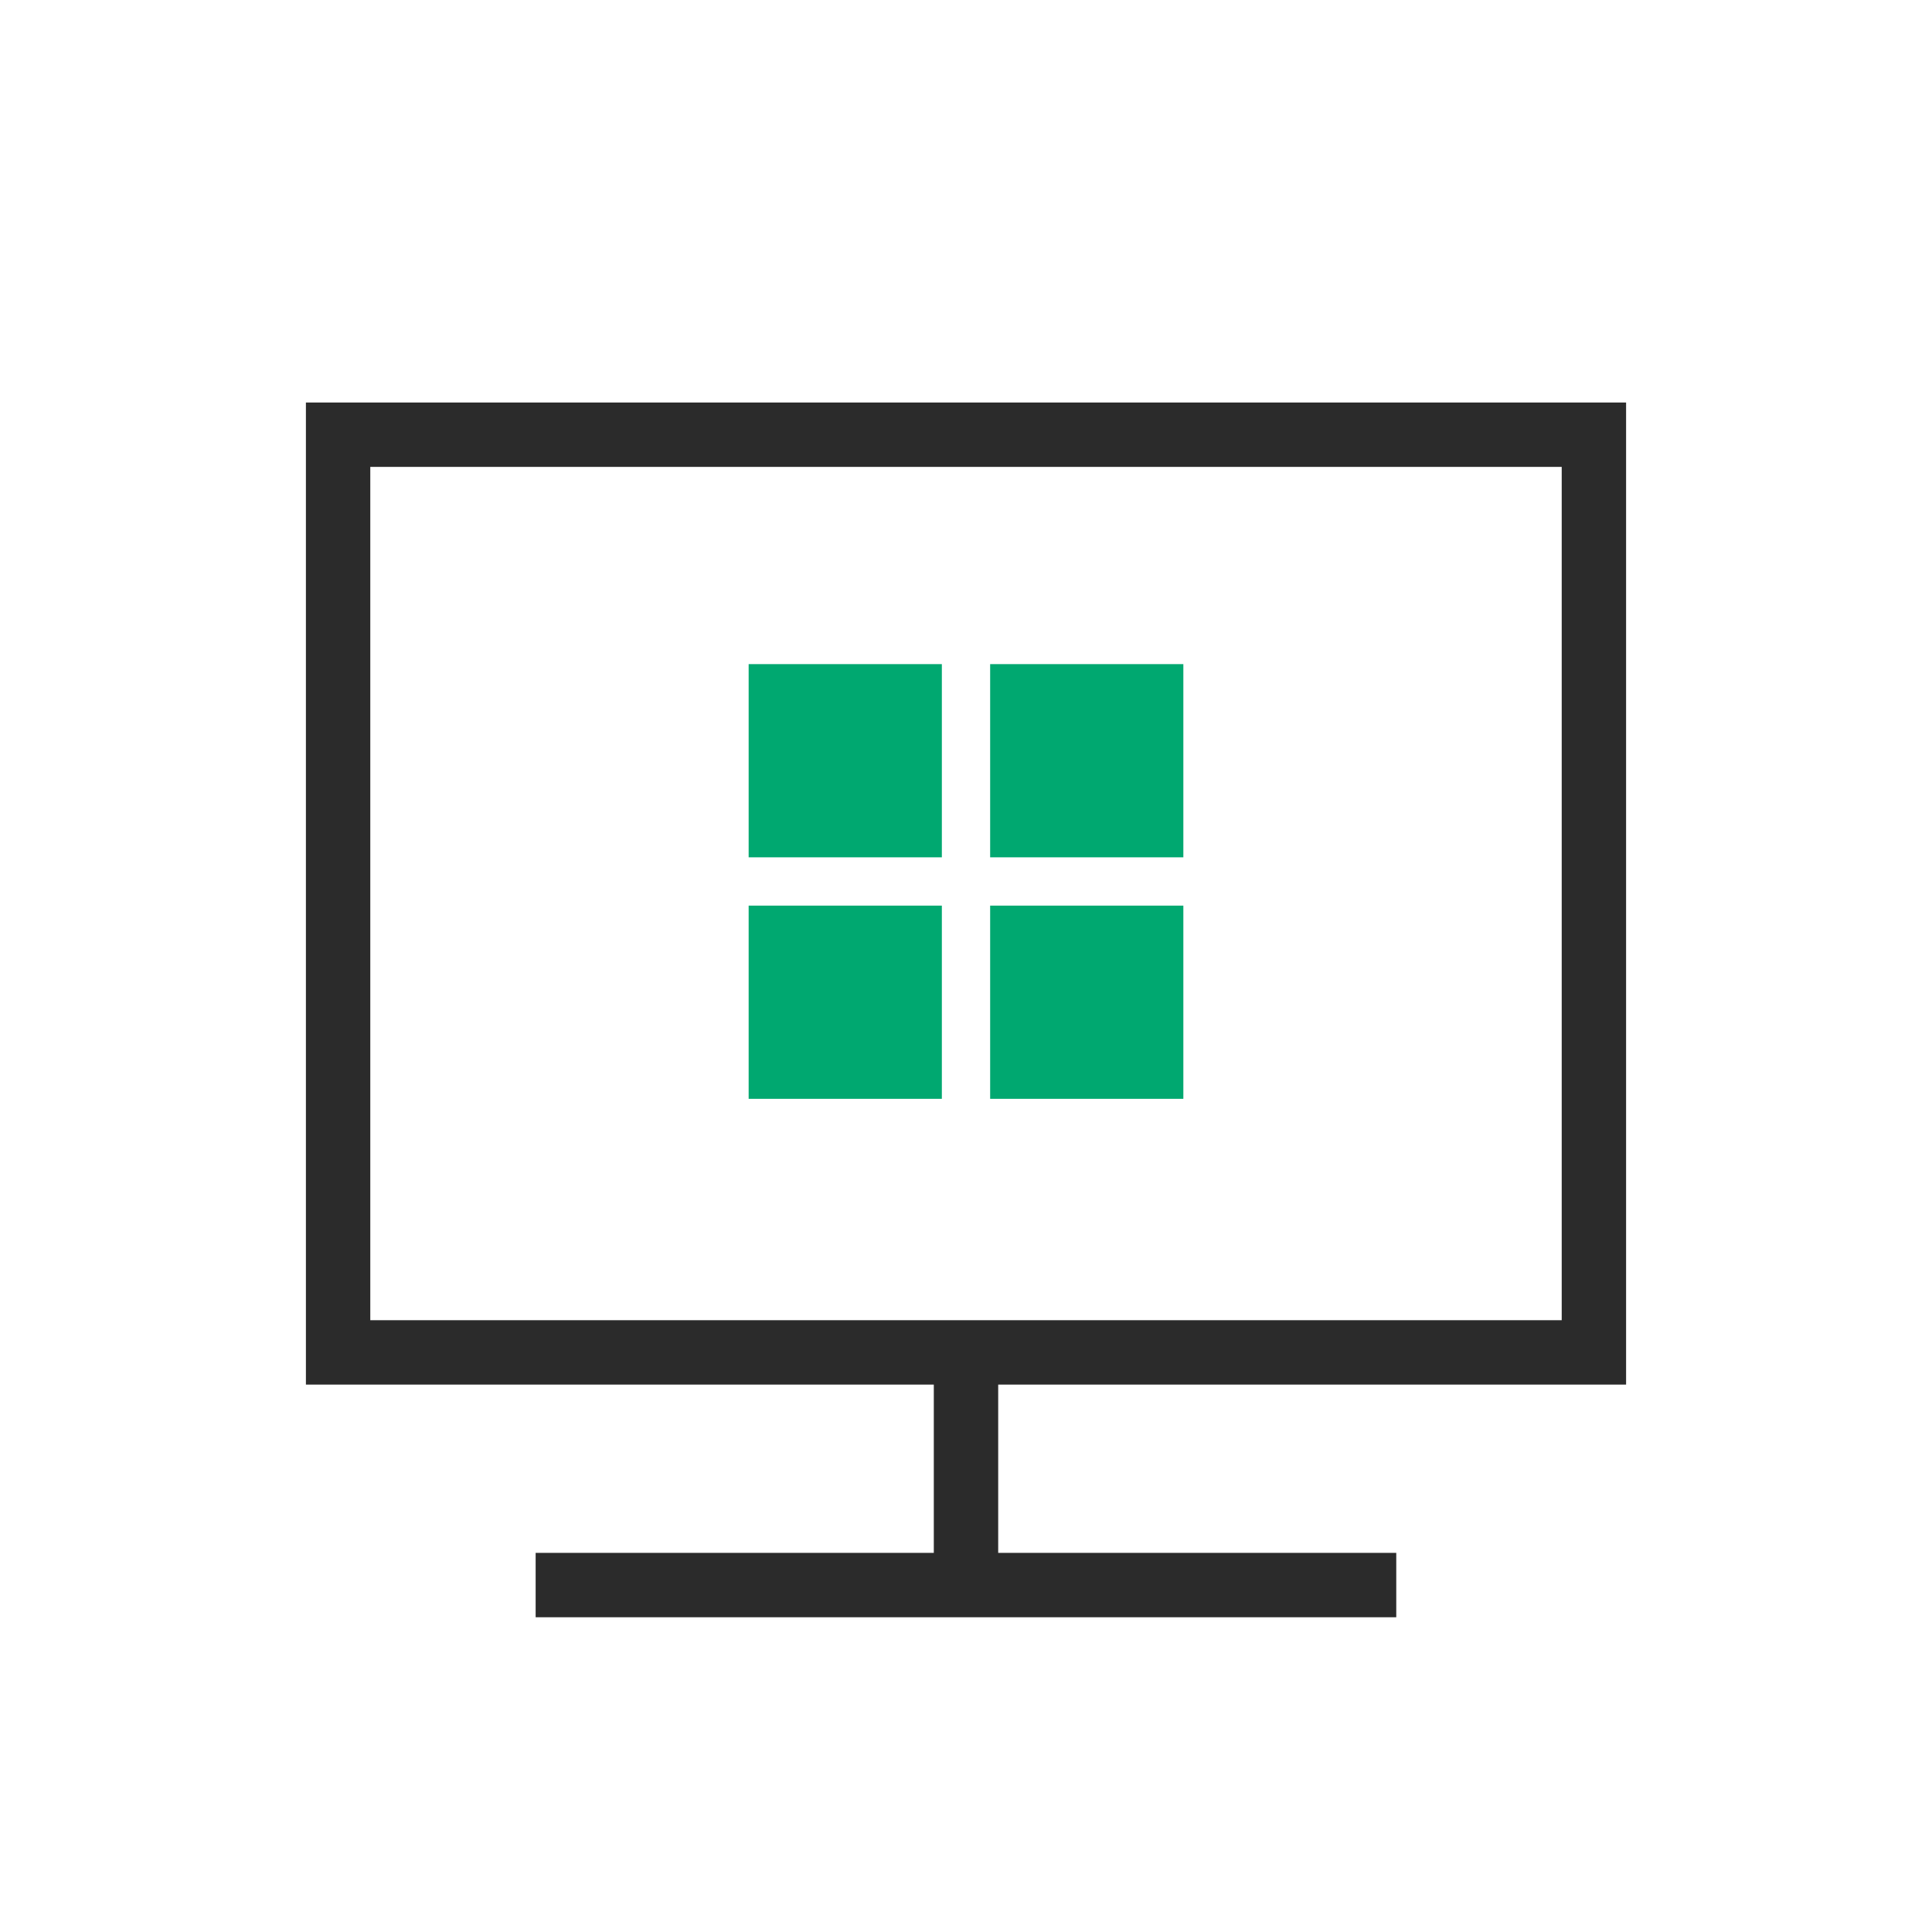
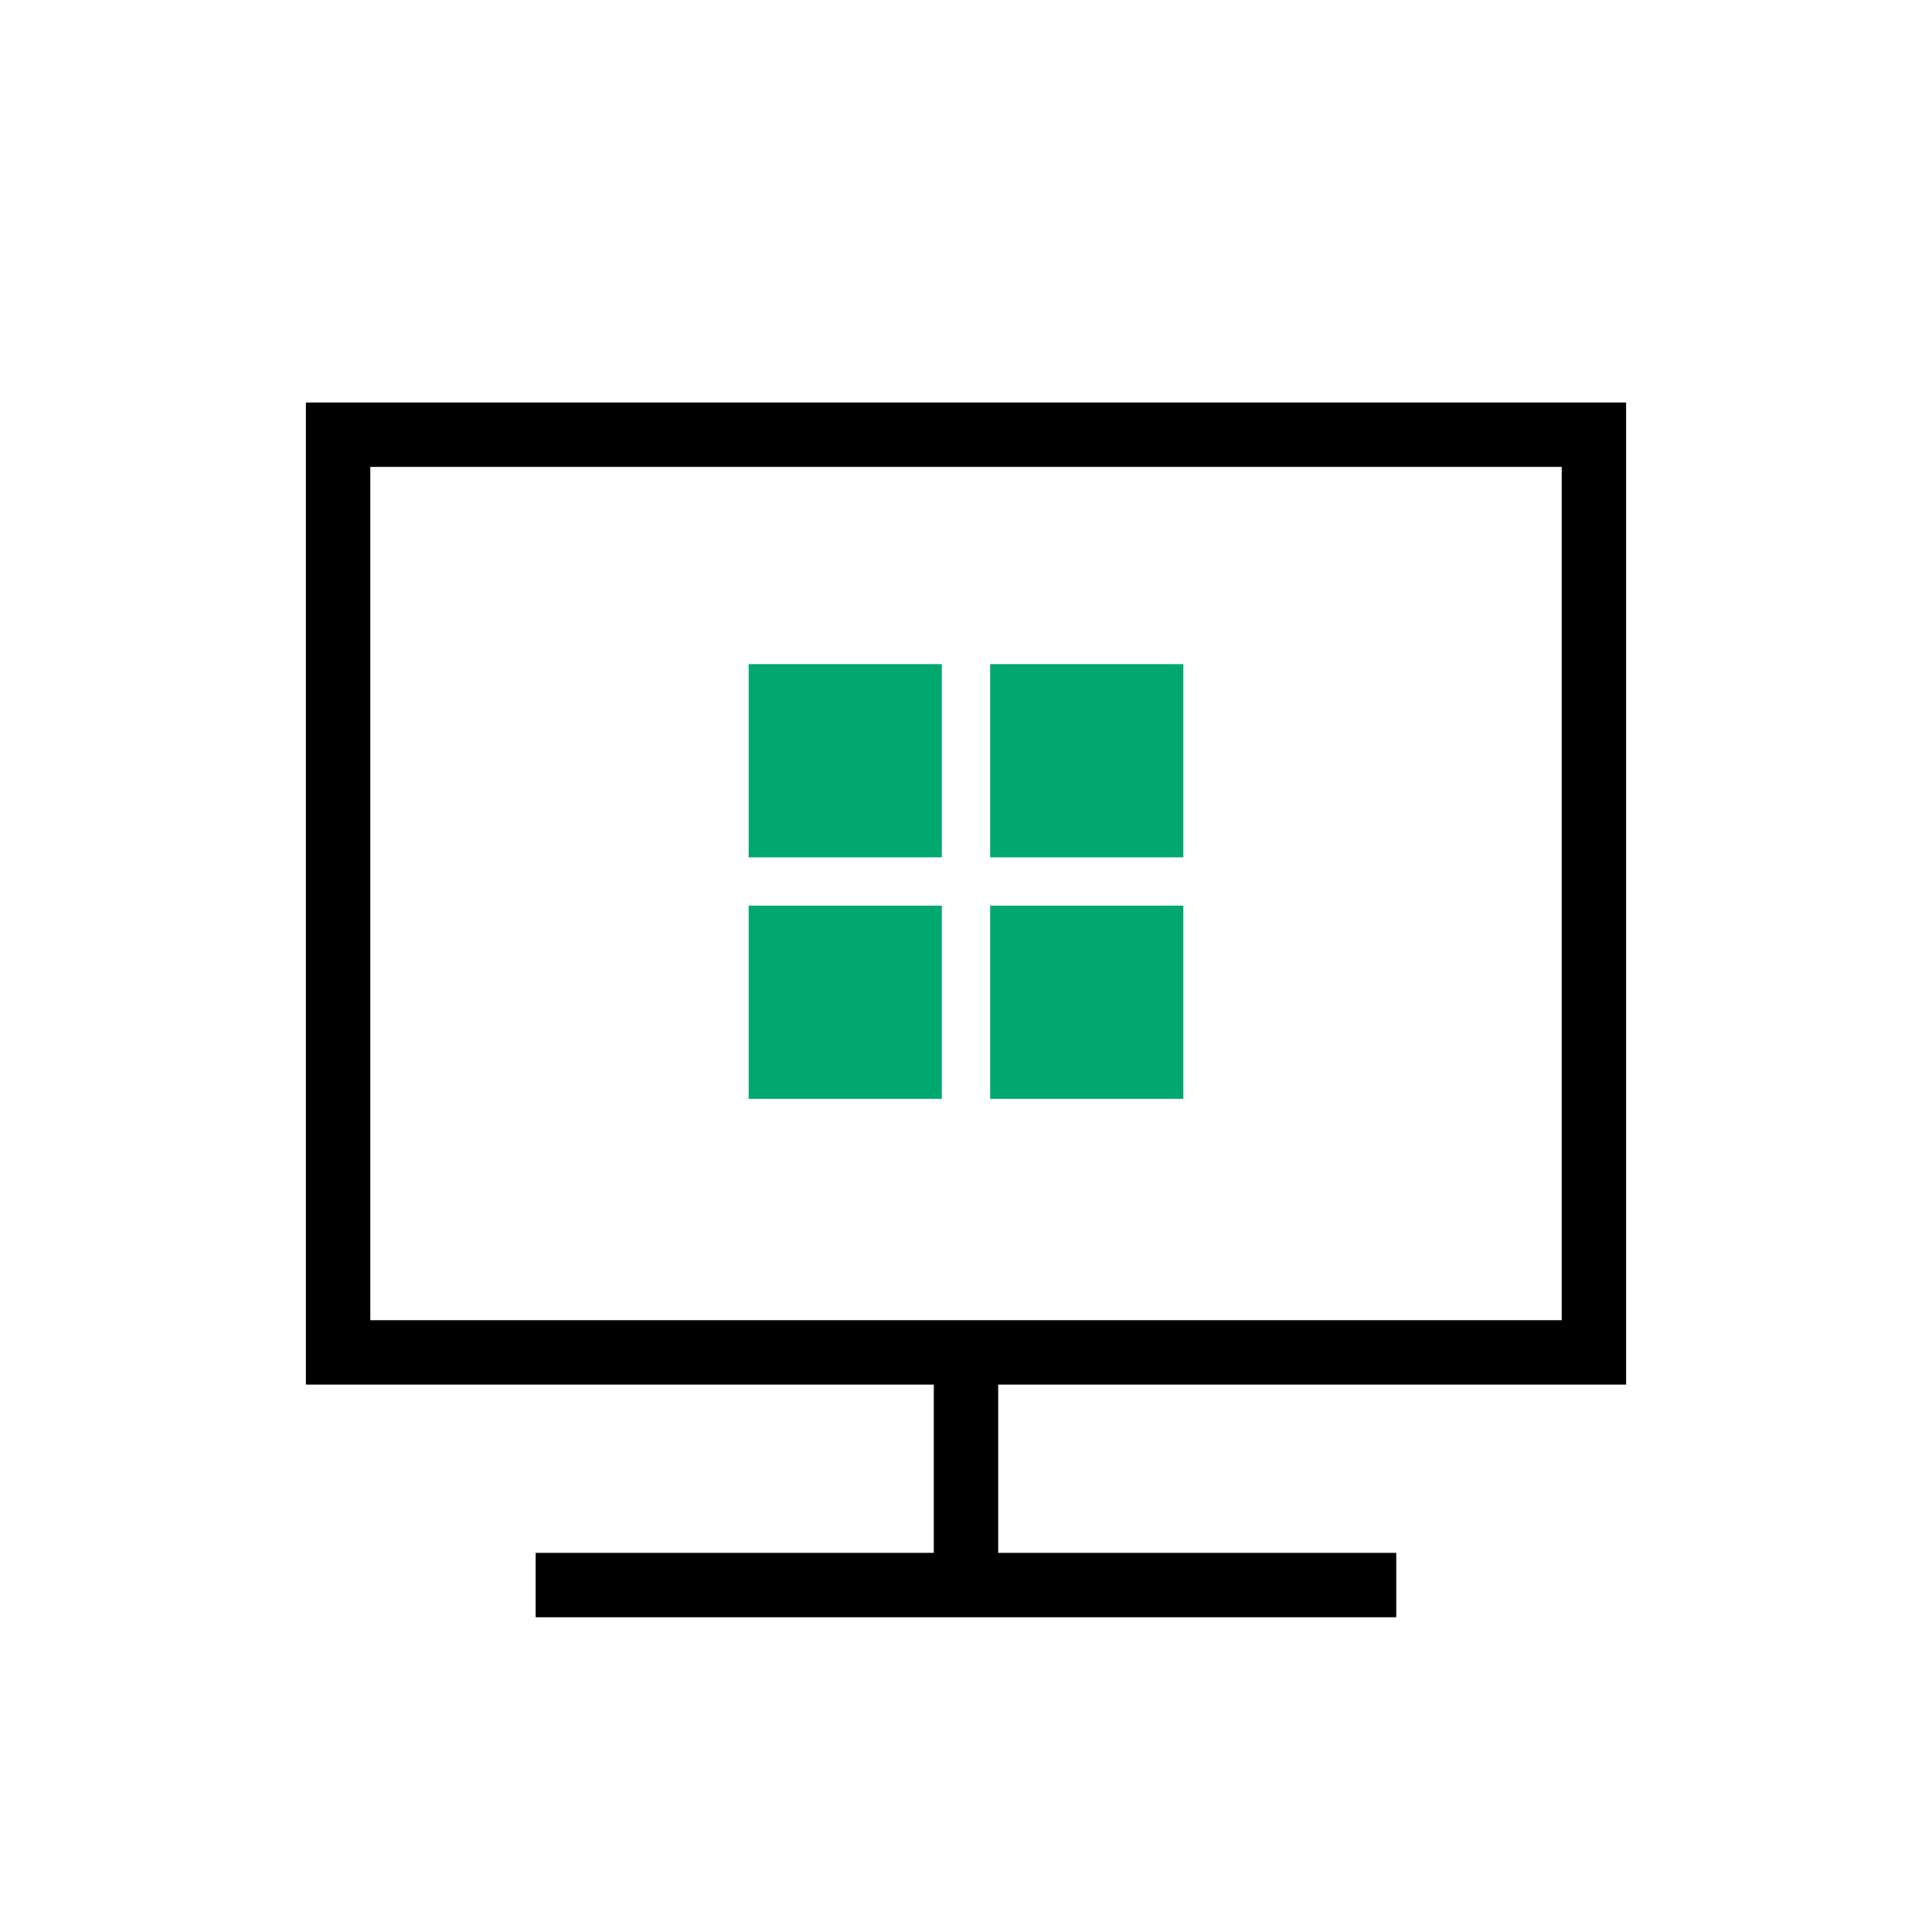
<svg xmlns="http://www.w3.org/2000/svg" viewBox="0 0 40 40" fill="none">
-   <rect x="7" y="9" width="26" height="19" stroke-width="1.333" stroke="#2B2B2B" />
-   <path d="M20 28.364V32.818" stroke-width="1.333" stroke="#2B2B2B" />
-   <path d="M11.09 32.817H28.908" stroke-width="1.333" stroke="#2B2B2B" />
+   <rect x="7" y="9" width="26" height="19" stroke-width="1.333" stroke="currentColor" />
+   <path d="M20 28.364V32.818" stroke-width="1.333" stroke="currentColor" />
+   <path d="M11.09 32.817H28.908" stroke-width="1.333" stroke="currentColor" />
  <path d="M19.5 22.75H15.5V18.75H19.5V22.75ZM24.5 22.75H20.5V18.75H24.5V22.75ZM19.5 17.75H15.5V13.75H19.5V17.75ZM24.5 17.75H20.5V13.75H24.5V17.75Z" fill="#00A870" />
</svg>
